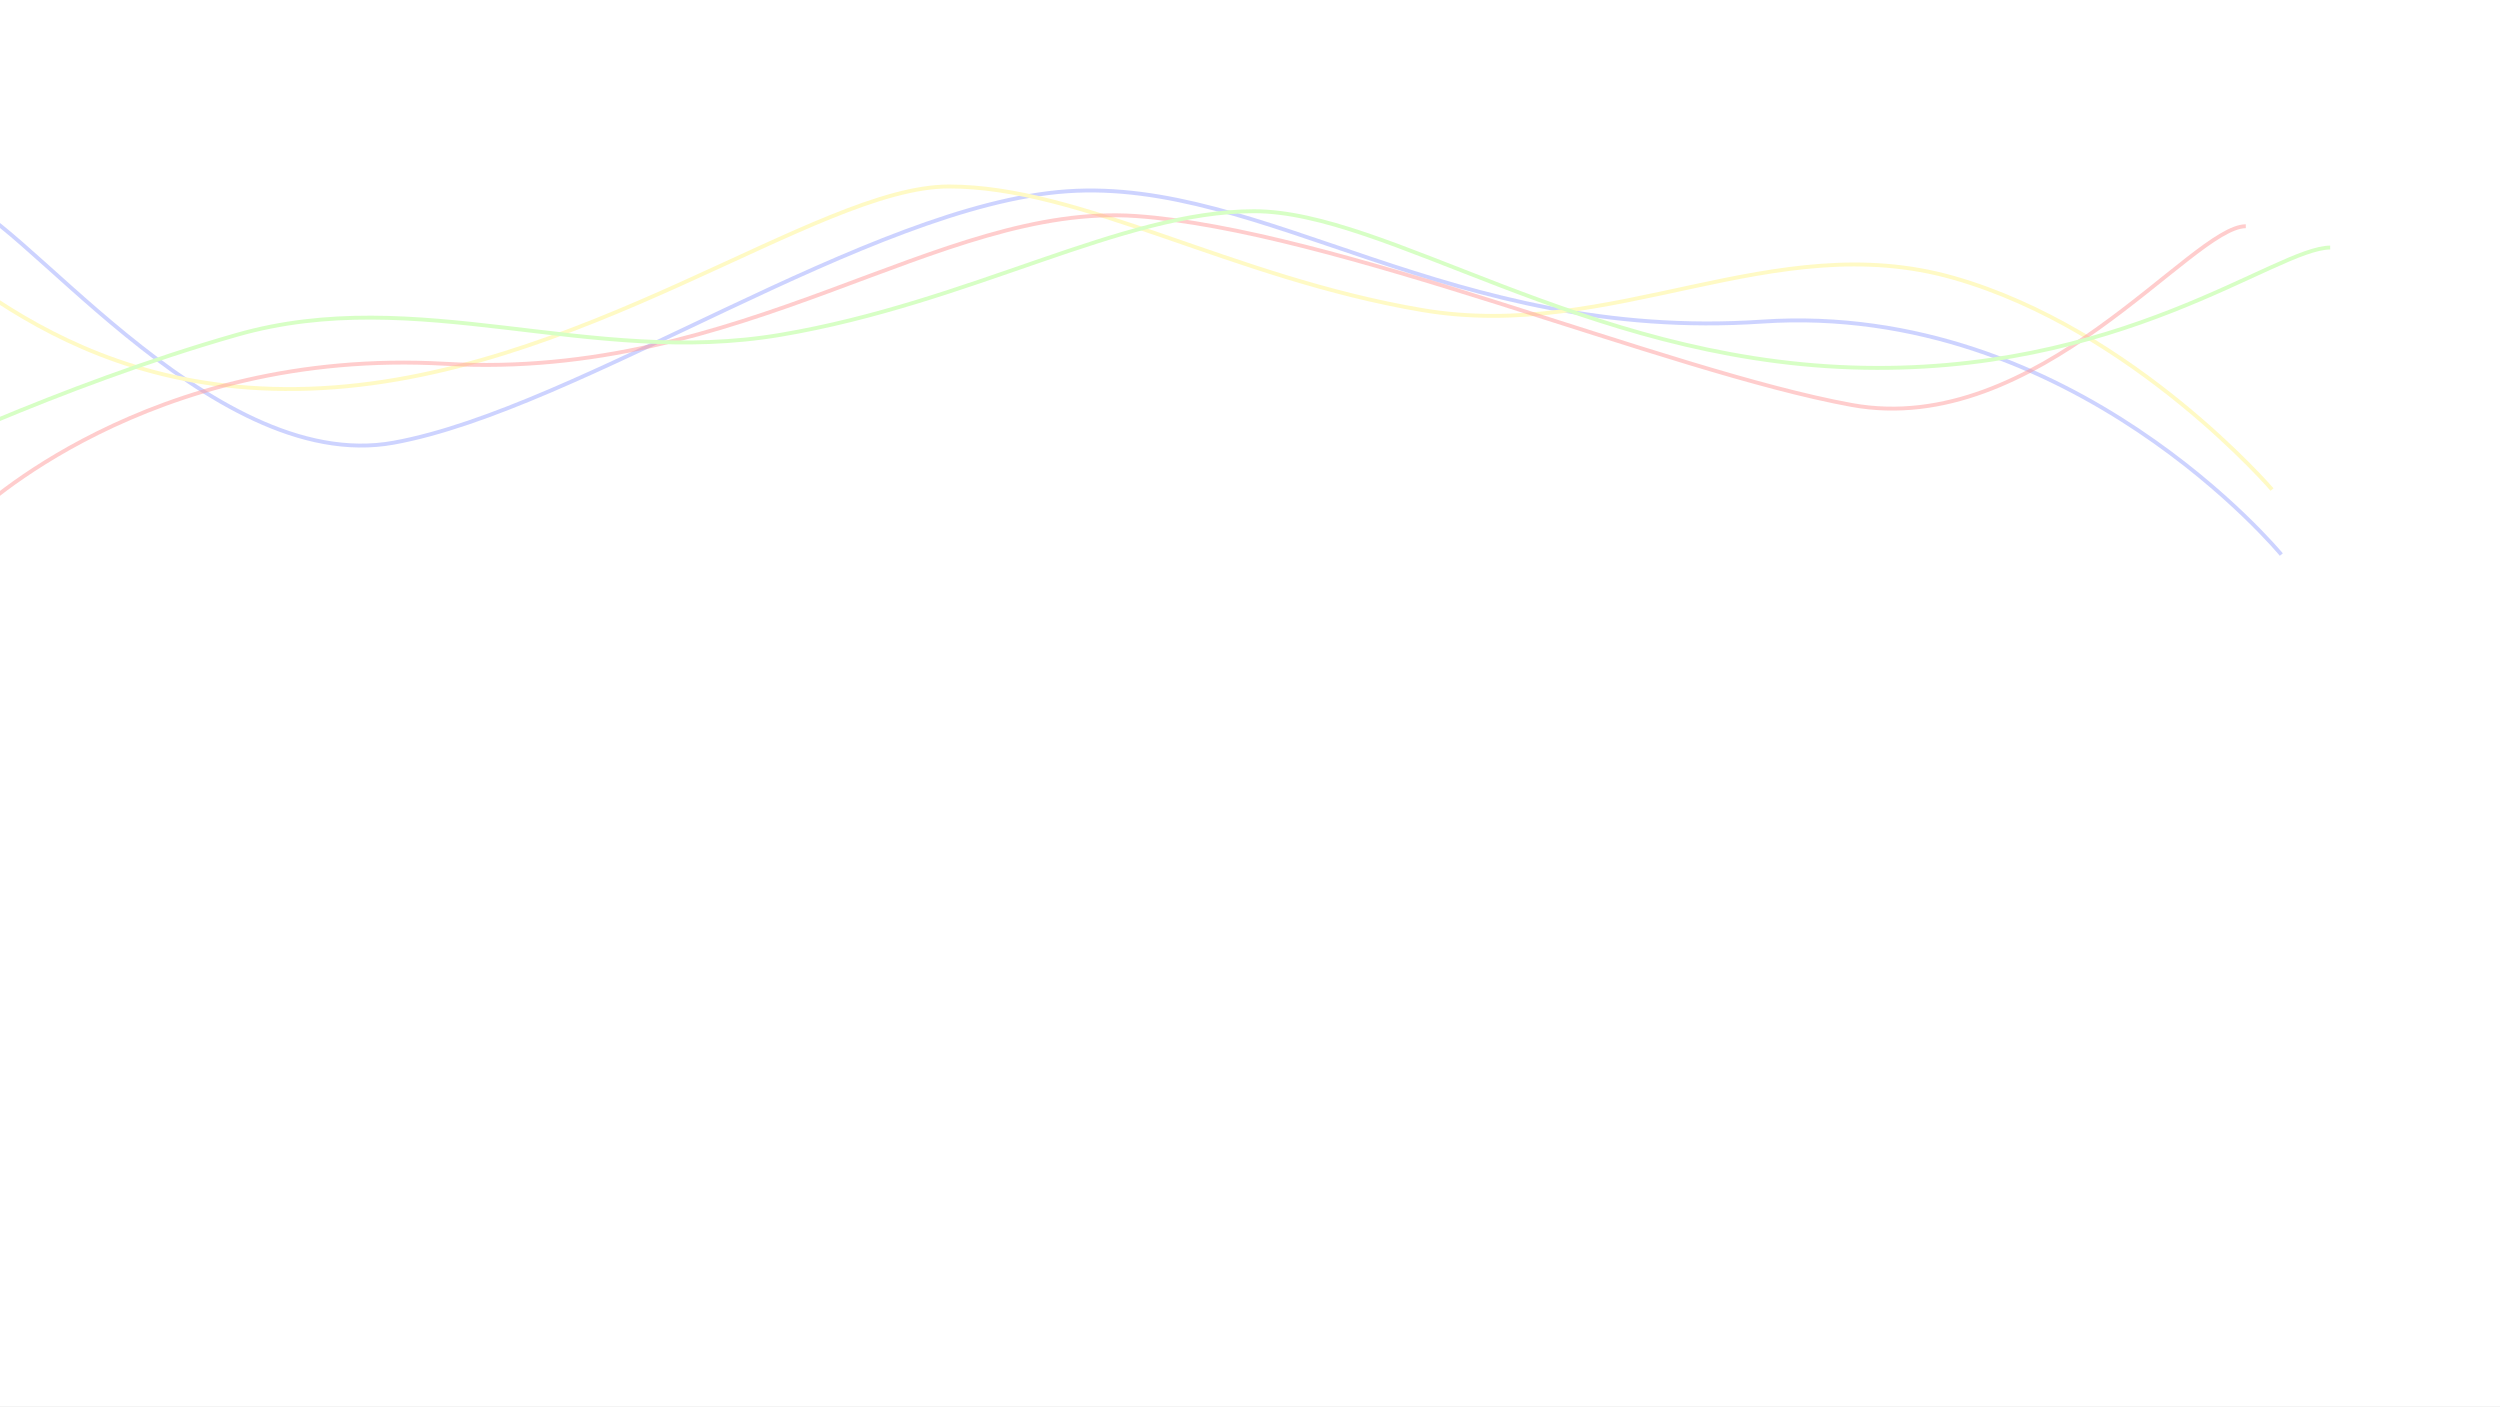
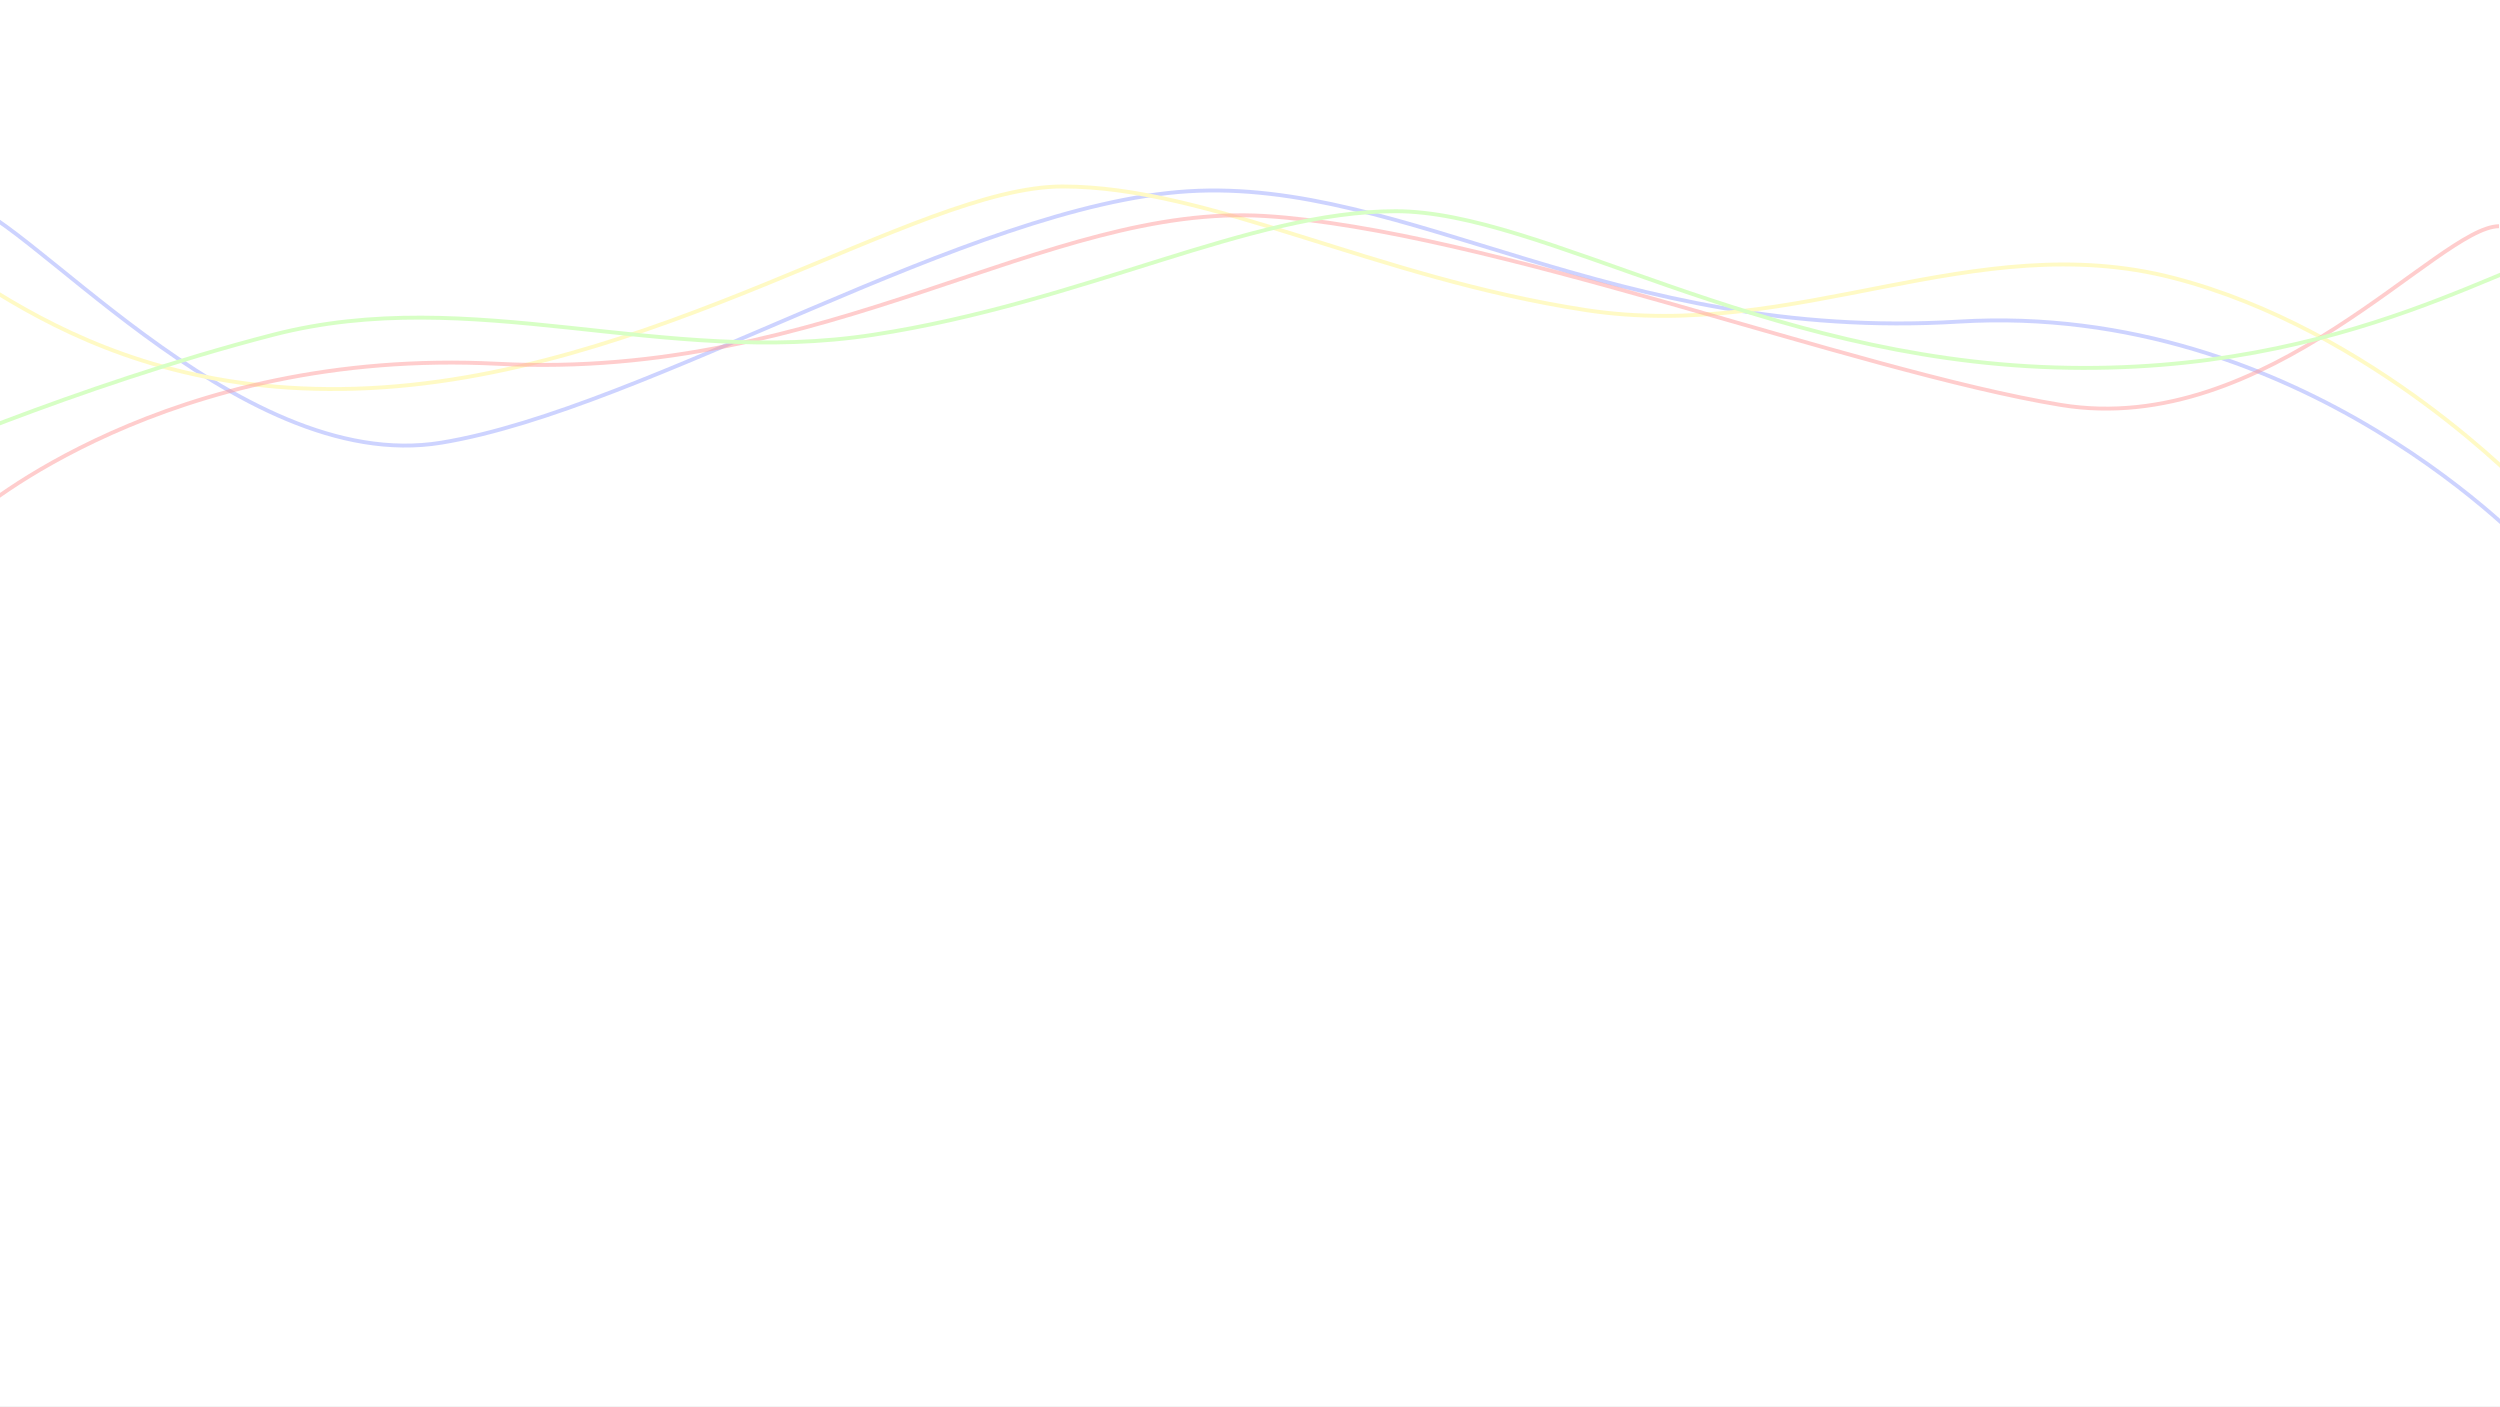
<svg xmlns="http://www.w3.org/2000/svg" width="1920" height="1080" viewBox="0 0 1920 1080">
  <defs>
-     <clipPath id="clip-iPhone_X_XS_1">
+     <clipPath id="clip-iPhone_X_XS_2">
      <rect width="1920" height="1080" />
    </clipPath>
  </defs>
-   <g id="iPhone_X_XS_1" data-name="iPhone X/XS – 1" clip-path="url(#clip-iPhone_X_XS_1)">
+   <g id="iPhone_X_XS_2" data-name="iPhone X/XS – 2" clip-path="url(#clip-iPhone_X_XS_2)">
    <rect width="1920" height="1080" fill="#fff" />
    <g id="Group_2" data-name="Group 2" transform="translate(-97.76 52.261)" opacity="0.5">
-       <path id="Path_2" data-name="Path 2" d="M-7.745-2.563S127.761,210.449,366.333,223.622,732.158,379.9,883.768,388s391.9-120.109,536.825-128.6,269.052,219.456,310.317,224.73" transform="translate(1841.816 372.049) rotate(173)" fill="none" stroke="rgba(57,80,255,0.5)" stroke-width="3" />
-       <path id="Path_4" data-name="Path 4" d="M0,0S90.113,134.982,222.911,191.173s265.5-17.432,408.14,25.2,248.3,126.111,349.244,138.505,300.524-112.548,506.452-94.29,275.993,162.056,317.259,167.32" transform="translate(1842.708 323.721) rotate(173)" fill="none" stroke="#fff58c" stroke-width="3" />
-       <path id="Path_5" data-name="Path 5" d="M27.058,434.421S142.7,290.269,371.94,275.264,732.682,106.114,884.292,98.013s418.433,68.519,563.359,77.01S1690.168,7.157,1731.433,1.883" transform="translate(104.23 -91.404) rotate(7)" fill="none" stroke="rgba(255,57,57,0.5)" stroke-width="3" />
-       <path id="Path_6" data-name="Path 6" d="M-35.891,398.742s120.105-78.16,252.9-134.351,271.859-8.263,414.5-50.895S879.817,87.385,980.758,74.991s264.169,81.421,470.1,63.163S1763.2,7.226,1804.469,1.962" transform="translate(96.557 -84.001) rotate(7)" fill="none" stroke="#afff8c" stroke-width="3" />
+       <path id="Path_2" data-name="Path 2" d="M0,0S152.859,215.143,417.215,231.481s407.154,161.35,575.145,171.463,432.384-115.138,592.755-121.733S1885.94,504.568,1931.7,510.4" transform="translate(2044.315 373.649) rotate(173)" fill="none" stroke="rgba(57,80,255,0.5)" stroke-width="3" />
+       <path id="Path_4" data-name="Path 4" d="M0,0S101.207,136.344,248.53,194.319s292.881-14.07,450.9,30.45S975.164,354.248,1086.76,367.95s330.337-108.887,557.91-87.972,306.761,165.834,352.385,171.632" transform="translate(2037.207 323.721) rotate(173)" fill="none" stroke="#fff58c" stroke-width="3" />
+       <path id="Path_5" data-name="Path 5" d="M-5.834,433.255S124.451,287.3,379.078,269.183,781.727,94.887,950.1,84.728s463.471,62.989,624.2,69.539S1845.722-17.147,1891.591-22.987" transform="translate(136.735 -86.238) rotate(7)" fill="none" stroke="rgba(255,57,57,0.5)" stroke-width="3" />
+       <path id="Path_6" data-name="Path 6" d="M-4.979,397.392S128.381,317.6,275.455,259.66s299.744-11.687,457.5-56.174,275.26-129.421,386.672-143.1,290.143,78.231,517.344,57.362S1982.882-17.3,2028.431-23.092" transform="translate(65.71 -86.428) rotate(7)" fill="none" stroke="#afff8c" stroke-width="3" />
    </g>
  </g>
</svg>
